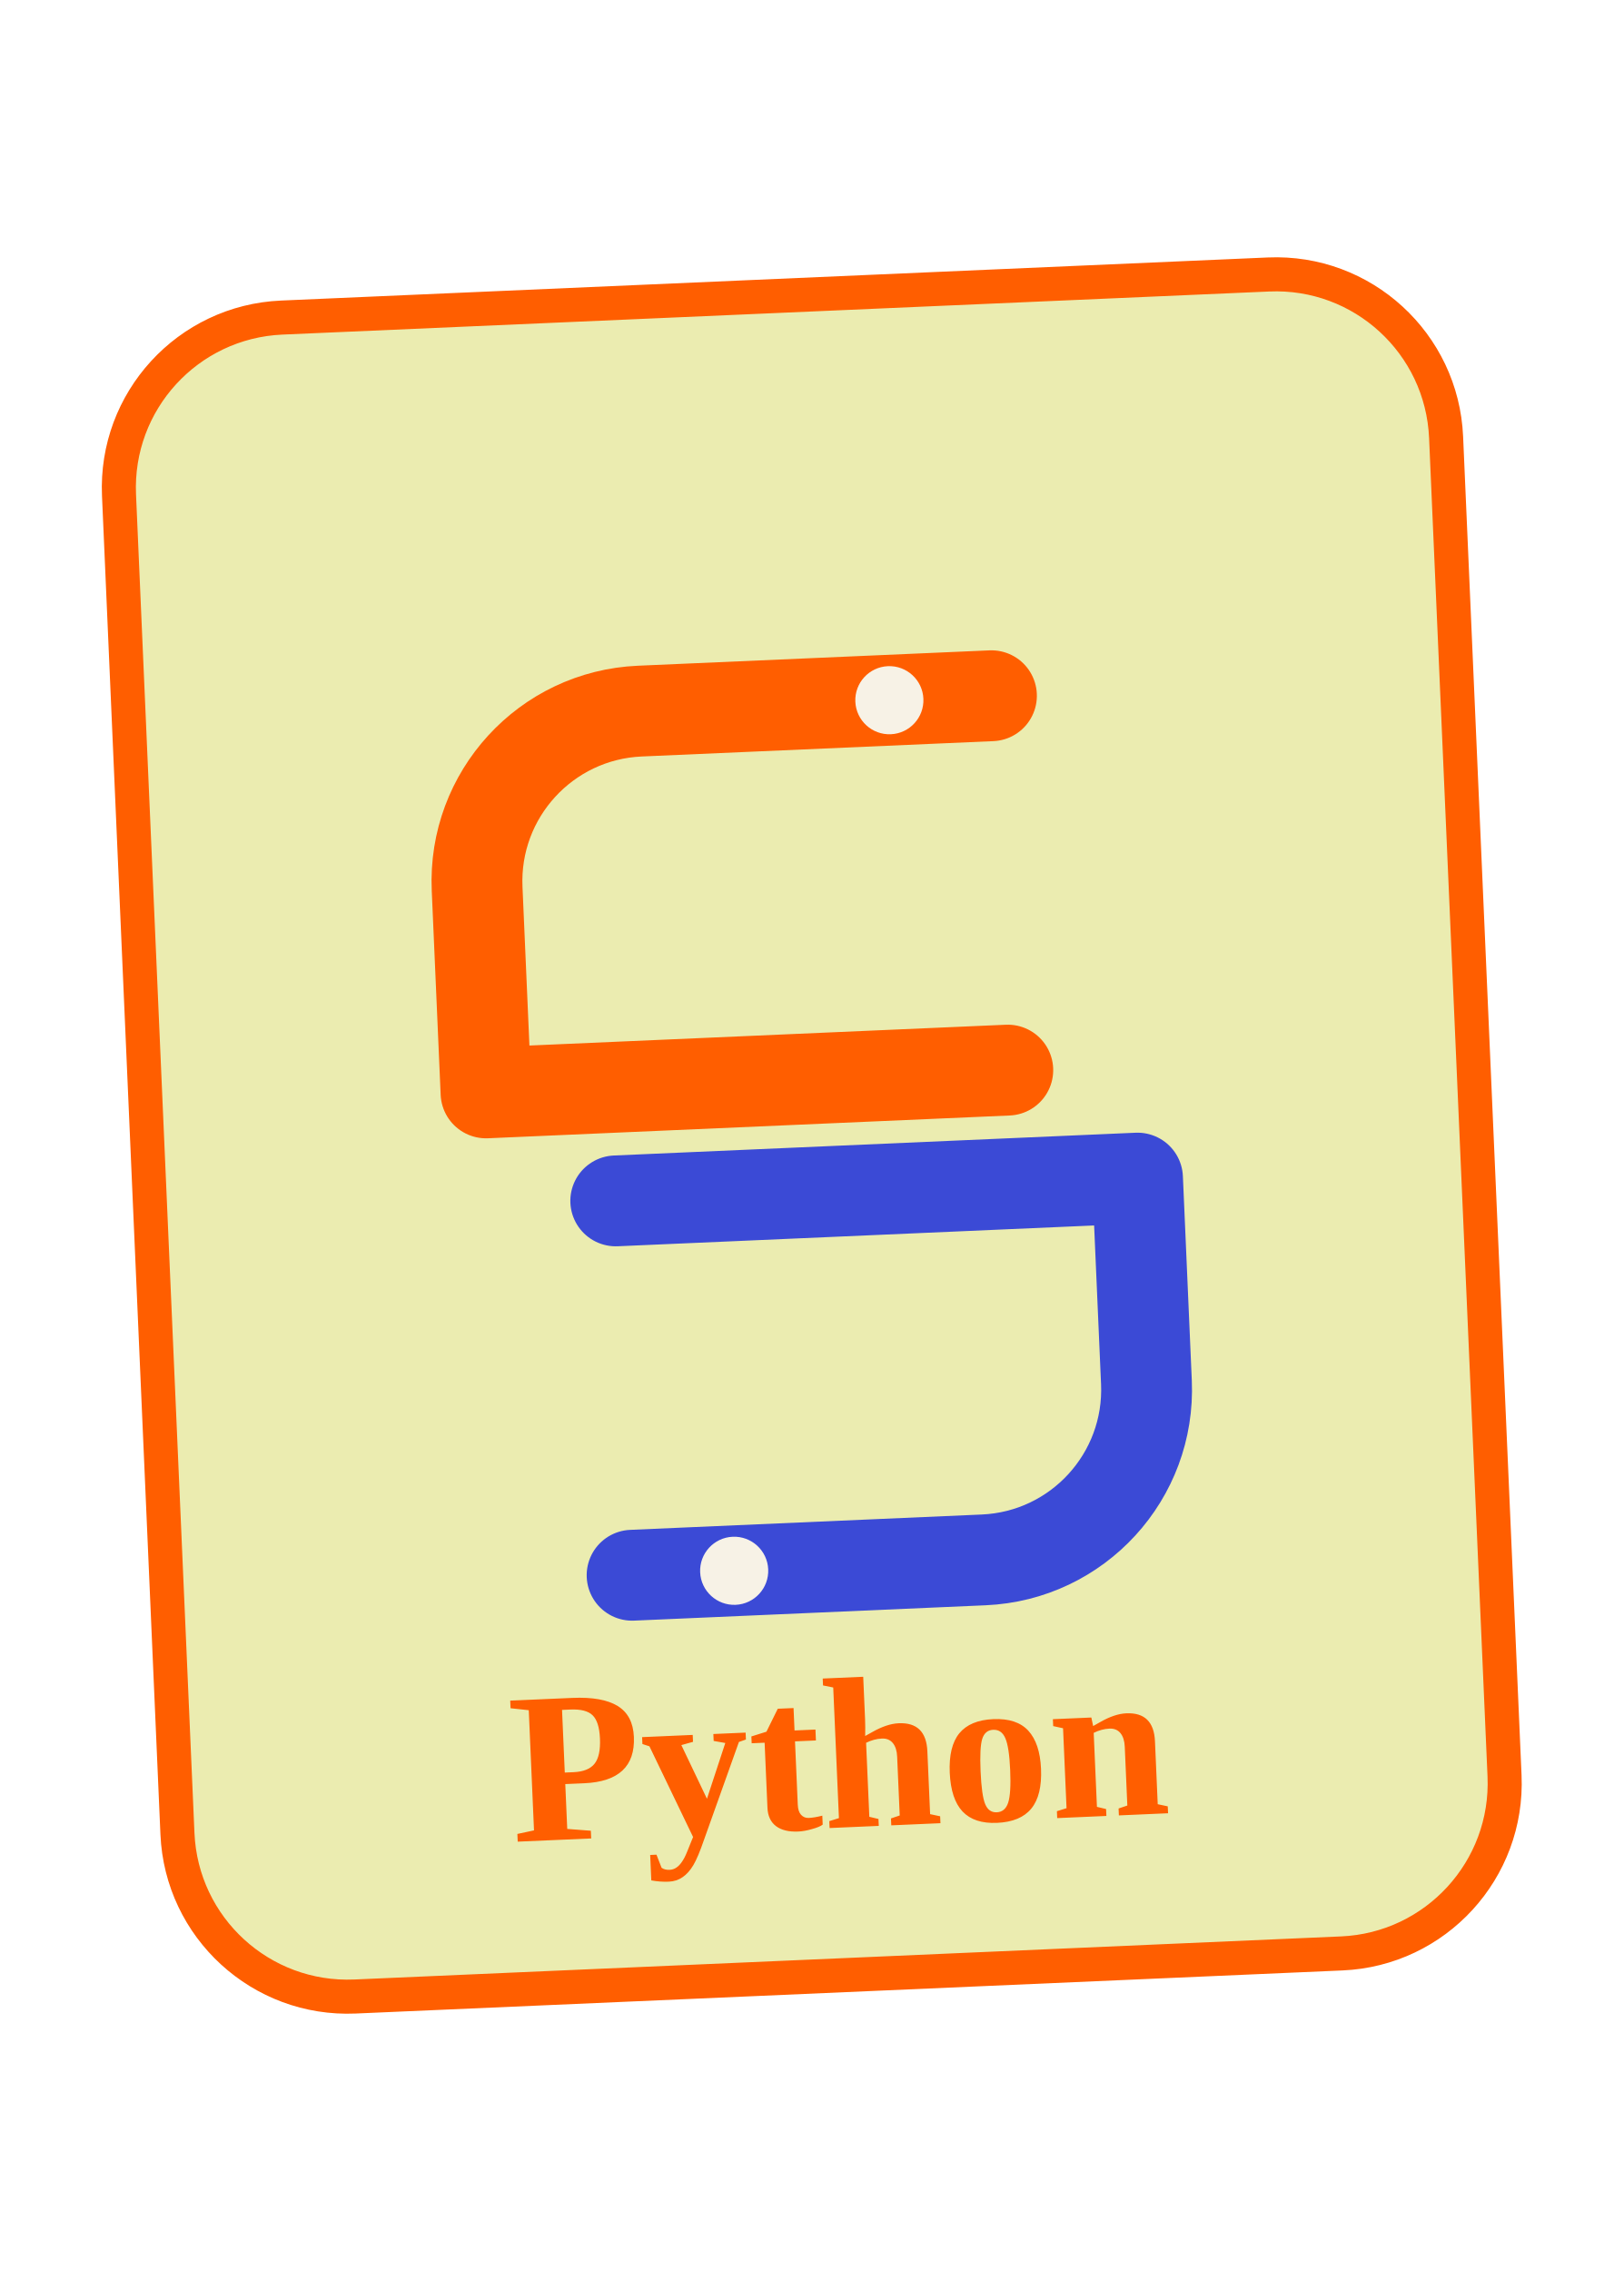
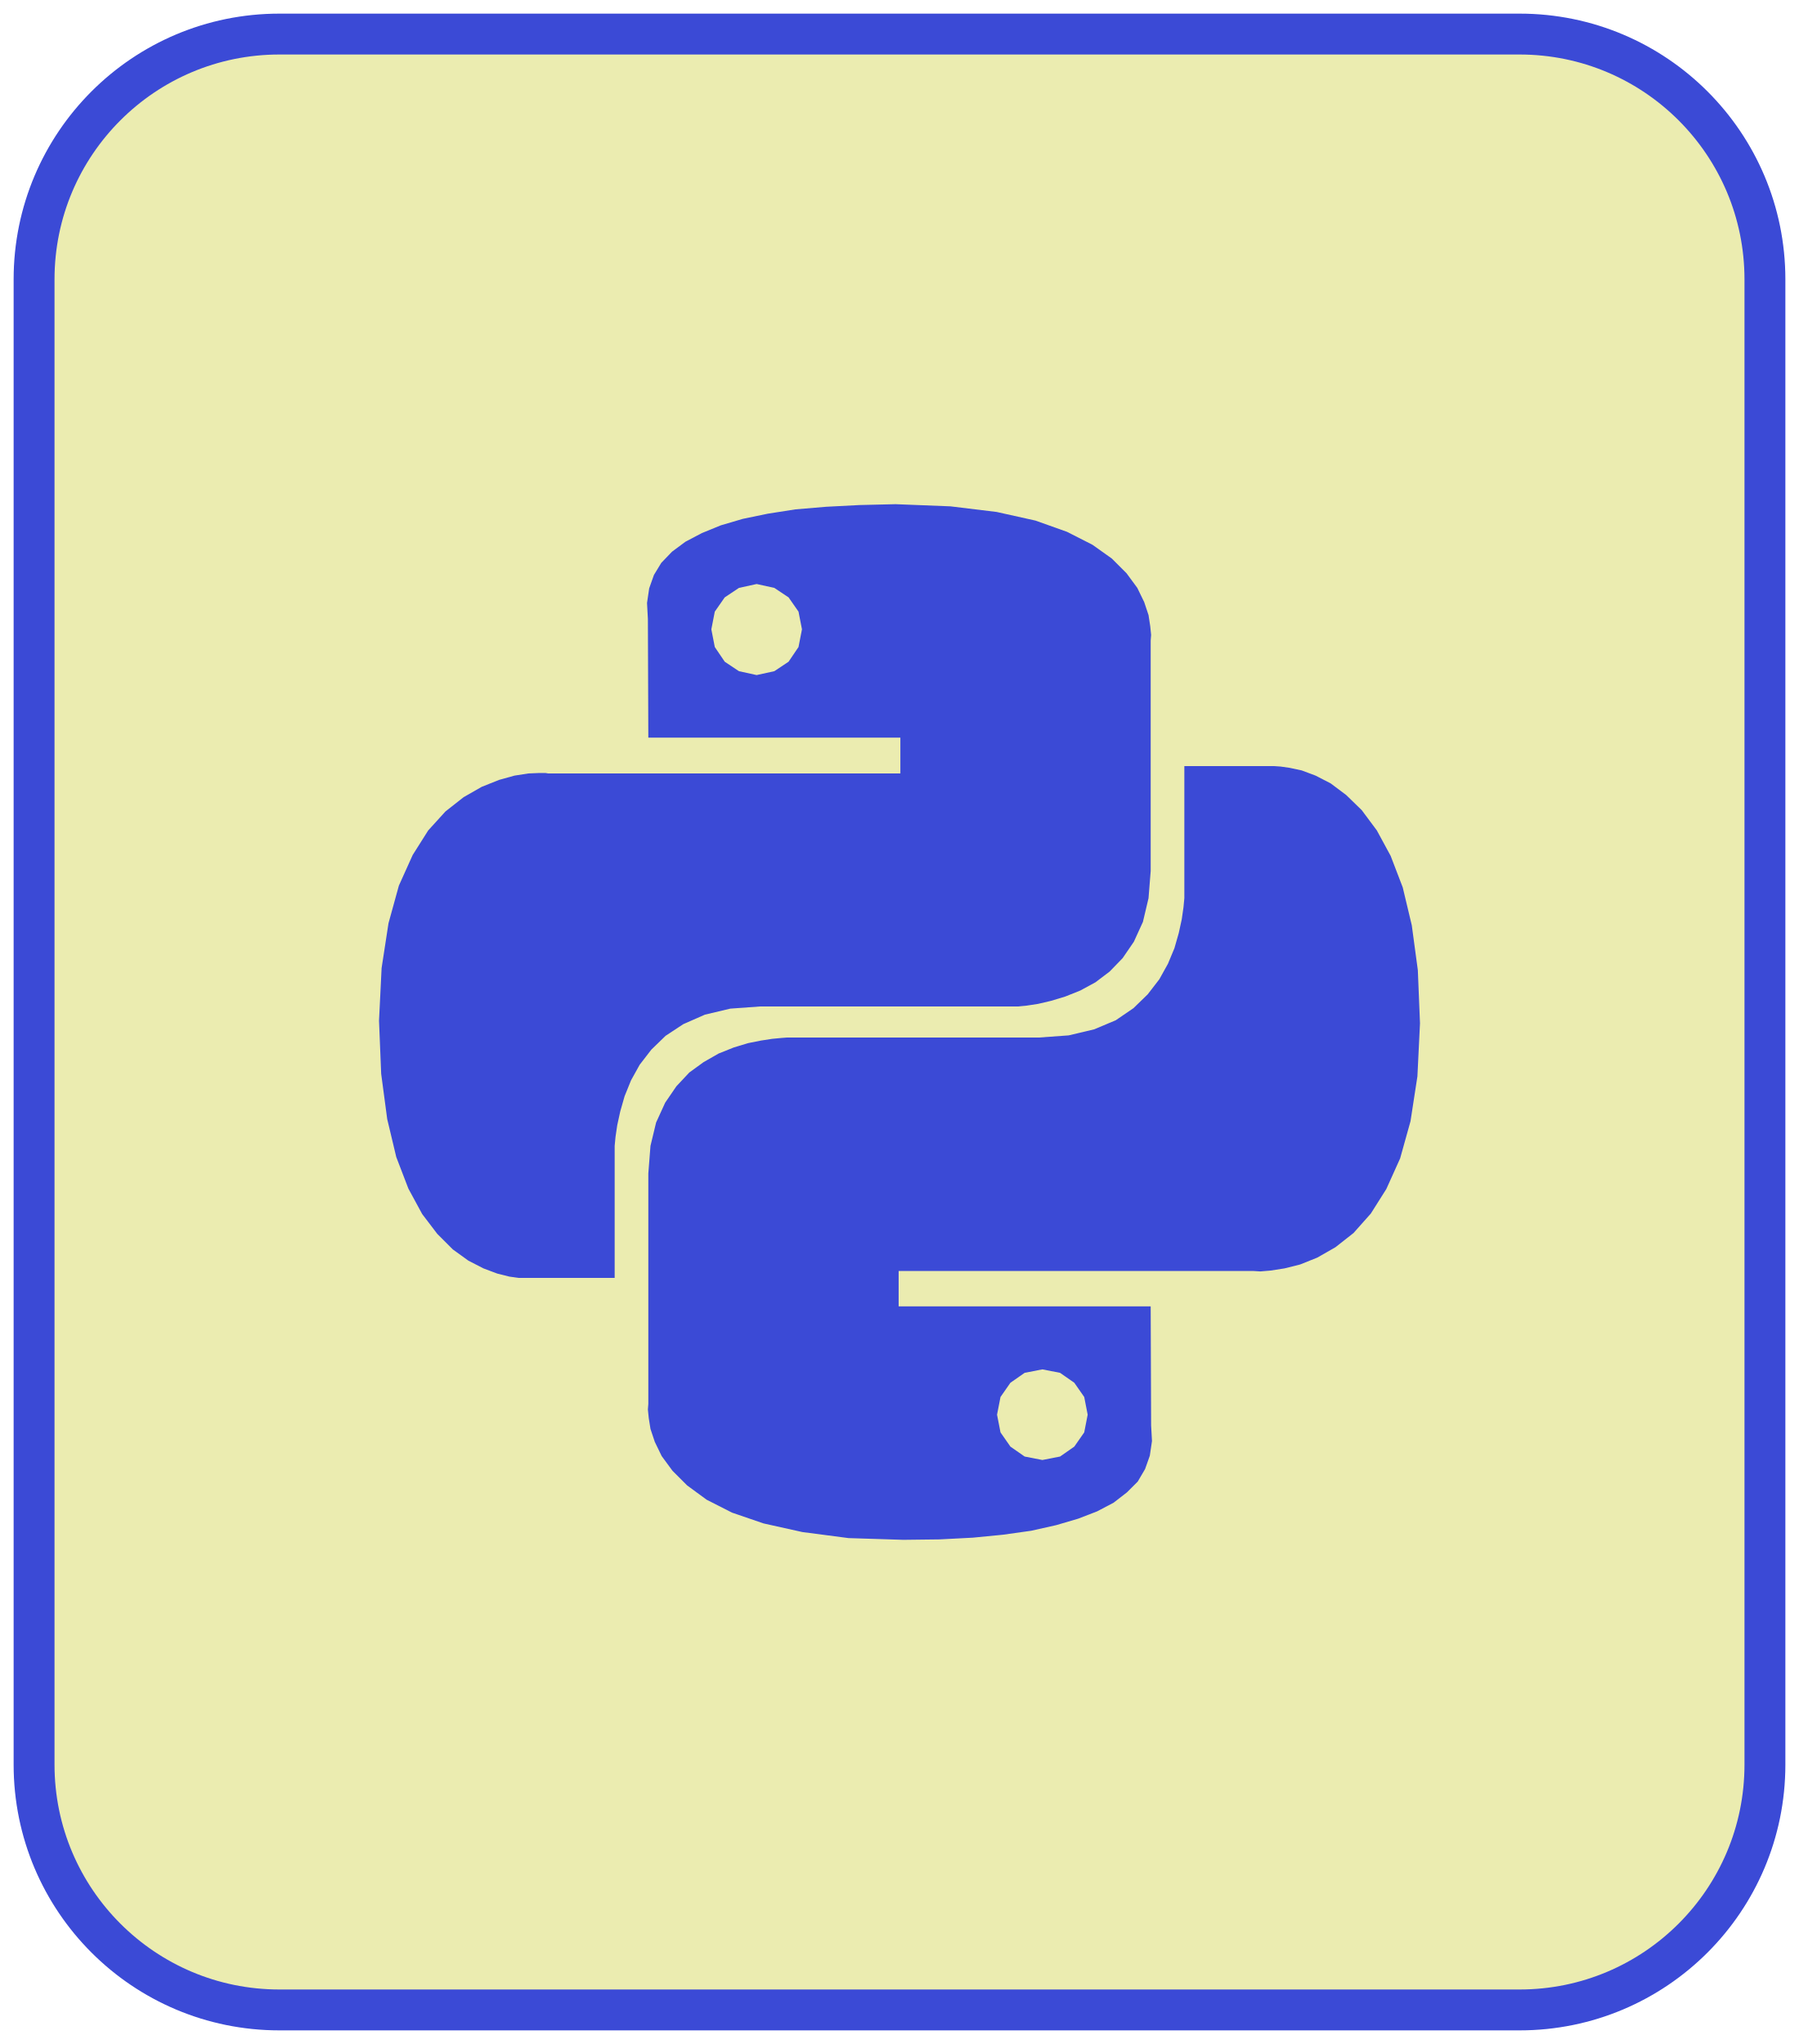
- <svg xmlns="http://www.w3.org/2000/svg" width="286" height="400" viewBox="0 0 286 400" fill="none">
-   <g transform="rotate(-2.5 143 200)" stroke-linecap="round" stroke-linejoin="round">
-     <rect x="26" y="52" width="234" height="296" rx="30" fill="#EBECB0" stroke="#FF5E00" stroke-width="6" />
-     <g fill="none" stroke-width="16">
-       <path d="M178 124h-62a30 30 0 0 0-30 30v36h92" stroke="#FF5E00" />
-       <path d="M108 276h62a30 30 0 0 0 30-30v-36h-92" stroke="#3B4AD6" />
-     </g>
-     <circle cx="160" cy="124" r="6" fill="#F7F2E6" />
-     <circle cx="126" cy="276" r="6" fill="#F7F2E6" />
-     <text x="143" y="322" text-anchor="middle" font-family="Georgia, 'Times New Roman', serif" font-weight="bold" font-size="38" fill="#FF5E00">Python</text>
+ <svg xmlns="http://www.w3.org/2000/svg" width="132" height="150" viewBox="0 0 132 150" fill="none">
+   <rect x="2.5" y="2.5" width="127" height="145" rx="18" fill="#EBECB0" stroke="#3B4AD6" stroke-width="3" />
+   <g transform="translate(28 37) scale(3.1667)">
+     <path d="M14.25.18l.9.2.73.26.59.3.45.32.34.34.25.34.16.33.1.3.04.26.02.2-.01.13V8.5l-.05.63-.13.55-.21.46-.26.38-.3.31-.33.25-.35.19-.35.14-.33.1-.3.07-.26.04-.21.02H8.77l-.69.05-.59.14-.5.22-.41.27-.33.32-.27.35-.2.36-.15.37-.1.35-.07.32-.04.27-.02.21v3.06H3.17l-.21-.03-.28-.07-.32-.12-.35-.18-.36-.26-.36-.36-.35-.46-.32-.59-.28-.73-.21-.88-.14-1.05-.05-1.23.06-1.22.16-1.04.24-.87.32-.71.36-.57.4-.44.42-.33.42-.24.4-.16.36-.1.32-.05.24-.01h.16l.06.01h8.16v-.83H6.18l-.01-2.75-.02-.37.05-.34.11-.31.17-.28.25-.26.31-.23.38-.2.44-.18.51-.15.58-.12.64-.1.71-.06.77-.04.84-.02 1.27.05zm-6.3 1.98l-.23.33-.08.41.08.41.23.34.33.22.41.09.41-.09.33-.22.23-.34.08-.41-.08-.41-.23-.33-.33-.22-.41-.09-.41.09zm13.09 3.95l.28.06.32.12.35.18.36.27.36.35.35.47.32.59.28.73.21.88.14 1.04.05 1.23-.06 1.23-.16 1.04-.24.86-.32.71-.36.57-.4.45-.42.33-.42.24-.4.16-.36.09-.32.05-.24.02-.16-.01h-8.22v.82h5.84l.01 2.76.02.36-.05.34-.11.31-.17.29-.25.25-.31.24-.38.2-.44.17-.51.15-.58.13-.64.09-.71.07-.77.04-.84.01-1.27-.04-1.07-.14-.9-.2-.73-.25-.59-.3-.45-.33-.34-.34-.25-.34-.16-.33-.1-.3-.04-.25-.02-.2.01-.13v-5.34l.05-.64.13-.54.21-.46.26-.38.3-.32.33-.24.35-.2.35-.14.33-.1.3-.06.26-.04.21-.02.13-.01h5.84l.69-.05.59-.14.5-.21.41-.28.33-.32.27-.35.2-.36.15-.36.1-.35.07-.32.04-.28.02-.21V6.07h2.09l.14.01zm-6.47 14.25l-.23.33-.08.41.08.41.23.33.33.23.41.08.41-.08.33-.23.23-.33.08-.41-.08-.41-.23-.33-.33-.23-.41-.08-.41.08z" fill="#3B4AD6" />
  </g>
</svg>
